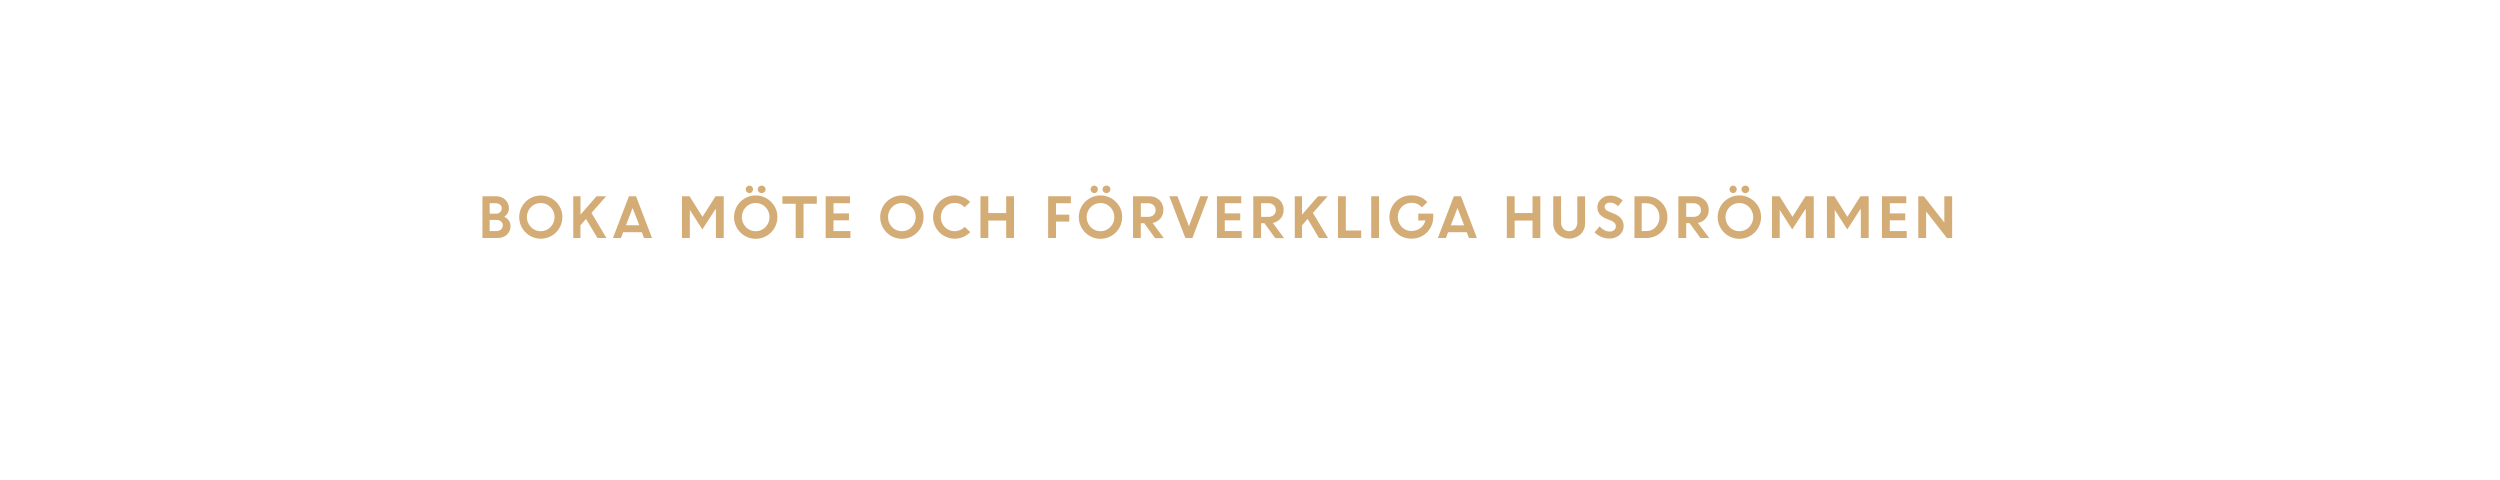
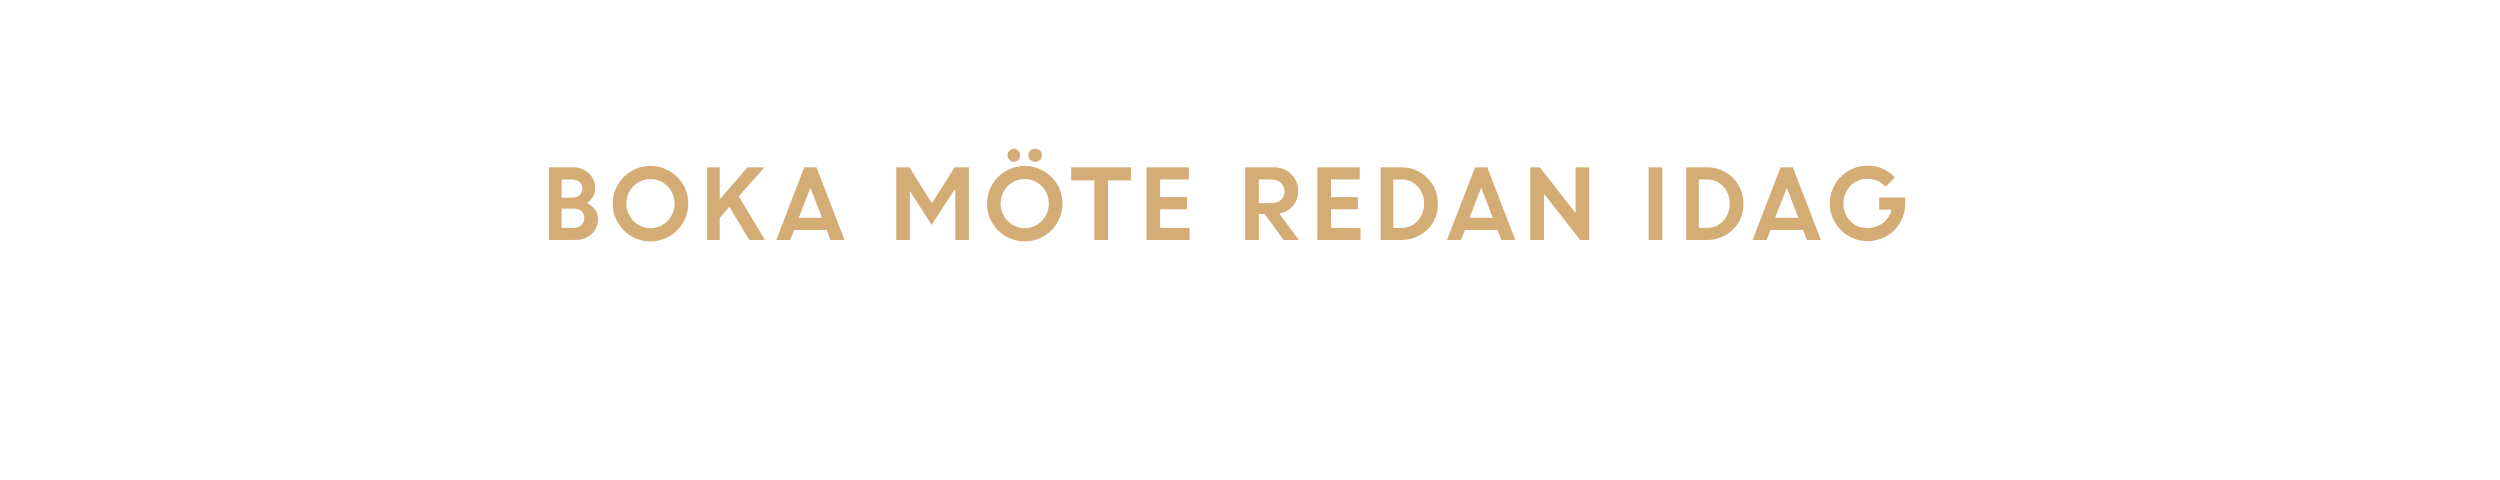
<svg xmlns="http://www.w3.org/2000/svg" id="Layer_1" data-name="Layer 1" viewBox="0 0 1250 240">
  <defs>
    <style>.cls-1{fill:#d4ac76;}</style>
  </defs>
-   <path class="cls-1" d="M241.22,119V98.13h6.86a6.3,6.3,0,0,1,4.57,1.74,5.76,5.76,0,0,1,1.8,4.31,4.9,4.9,0,0,1-2.35,4.19,5.9,5.9,0,0,1,2.32,1.87,4.48,4.48,0,0,1,.86,2.65,5.77,5.77,0,0,1-1.82,4.43,6.57,6.57,0,0,1-4.62,1.68Zm6.41-17.39h-2.8v5.24H248a2.9,2.9,0,0,0,2.08-.77,2.58,2.58,0,0,0,.8-1.93,2.23,2.23,0,0,0-.88-1.84A3.6,3.6,0,0,0,247.63,101.61Zm.59,8.37h-3.39v5.54h3.31a3.4,3.4,0,0,0,2.36-.79,2.6,2.6,0,0,0,.87-2,2.54,2.54,0,0,0-.82-2A3.31,3.31,0,0,0,248.22,110Z" />
-   <path class="cls-1" d="M281.2,108.55a10.81,10.81,0,0,1-10.84,10.8,10.8,10.8,0,1,1,10.84-10.8Zm-15.75,5a6.85,6.85,0,0,0,9.81,0,7.16,7.16,0,0,0,0-10,6.87,6.87,0,0,0-9.81,0,7.21,7.21,0,0,0,0,10Z" />
-   <path class="cls-1" d="M286.63,119V98.13h3.62v9.2l8-9.2h4.83l-7.36,8.33L303.23,119h-4.5L293,109.47l-2.79,3.16V119Z" />
-   <path class="cls-1" d="M306.47,119l8-20.87h3.54l8,20.87h-4l-1.1-2.89h-9.34L310.5,119Zm9.82-15L313,112.63h6.66Z" />
-   <path class="cls-1" d="M341,119V98.13h3.78l6.46,10.29,6.53-10.29h4.1V119h-3.91V104.72l-.32,0-6.47,10-6.31-9.86h.06V119Z" />
-   <path class="cls-1" d="M388.69,108.55a10.84,10.84,0,1,1-3.17-7.65A10.39,10.39,0,0,1,388.69,108.55Zm-15.75,5a6.85,6.85,0,0,0,9.81,0,7.19,7.19,0,0,0,0-10,6.87,6.87,0,0,0-9.81,0,7.19,7.19,0,0,0,0,10ZM376,96a1.74,1.74,0,0,1-2.56,0,1.86,1.86,0,0,1,1.28-3.2,1.73,1.73,0,0,1,1.27.54,1.83,1.83,0,0,1,.53,1.33A1.86,1.86,0,0,1,376,96Zm6.21,0a1.91,1.91,0,0,1-1.38.56,1.93,1.93,0,0,1-1.39-.56,1.79,1.79,0,0,1-.57-1.33,1.75,1.75,0,0,1,.57-1.33,2,2,0,0,1,1.39-.54,1.93,1.93,0,0,1,1.38.54,1.75,1.75,0,0,1,.57,1.33A1.79,1.79,0,0,1,382.23,96Z" />
-   <path class="cls-1" d="M391.2,101.88V98.13h17.2v3.75h-6.64V119h-3.92V101.88Z" />
-   <path class="cls-1" d="M424.47,110.17h-7.73v5.35h8.48V119H412.83V98.13H425v3.48h-8.24v5.08h7.73Z" />
-   <path class="cls-1" d="M461.78,108.55a10.84,10.84,0,1,1-3.17-7.65A10.39,10.39,0,0,1,461.78,108.55Zm-15.76,5a6.86,6.86,0,0,0,9.82,0,7.19,7.19,0,0,0,0-10,6.88,6.88,0,0,0-9.82,0,7.21,7.21,0,0,0,0,10Z" />
-   <path class="cls-1" d="M485.13,116.06a10.82,10.82,0,1,1-.05-15.1l-2.75,2.68a6.55,6.55,0,0,0-5-2.16,6.65,6.65,0,0,0-4.94,2.06,7.21,7.21,0,0,0,0,10,6.88,6.88,0,0,0,9.95-.12Z" />
-   <path class="cls-1" d="M503.09,119v-8.72h-8.94V119h-3.91V98.13h3.91v8.4h8.94v-8.4H507V119Z" />
-   <path class="cls-1" d="M524.07,119V98.13h11.36v3.48H528v5.7h6.64v3.48H528V119Z" />
-   <path class="cls-1" d="M561.08,108.55a10.84,10.84,0,1,1-3.17-7.65A10.35,10.35,0,0,1,561.08,108.55Zm-15.75,5a6.85,6.85,0,0,0,9.81,0,7.16,7.16,0,0,0,0-10,6.87,6.87,0,0,0-9.81,0,7.21,7.21,0,0,0,0,10ZM548.41,96a1.67,1.67,0,0,1-1.27.56,1.74,1.74,0,0,1-1.29-.56,1.87,1.87,0,0,1,1.29-3.2,1.73,1.73,0,0,1,1.26.54,1.79,1.79,0,0,1,.53,1.33A1.86,1.86,0,0,1,548.41,96Zm6.22,0a2,2,0,0,1-1.39.56,1.91,1.91,0,0,1-1.38-.56,1.76,1.76,0,0,1-.58-1.33,1.73,1.73,0,0,1,.58-1.33,1.93,1.93,0,0,1,1.38-.54,2,2,0,0,1,1.39.54,1.75,1.75,0,0,1,.57,1.33A1.79,1.79,0,0,1,554.63,96Z" />
-   <path class="cls-1" d="M566.51,119V98.13h8.17a7,7,0,0,1,5,1.89,6.51,6.51,0,0,1,2,5,6.3,6.3,0,0,1-1.49,4.23,6.8,6.8,0,0,1-3.9,2.23l5.61,7.57h-4.4l-5.42-7.45h-1.68V119Zm7.56-17.39h-3.64v6.81h3.64a3.83,3.83,0,0,0,2.71-.93,3.11,3.11,0,0,0,1-2.41,3.31,3.31,0,0,0-1-2.48A3.75,3.75,0,0,0,574.07,101.61Z" />
-   <path class="cls-1" d="M592.66,119l-8-20.87h4.08l5.73,15,5.66-15h4L596.21,119Z" />
-   <path class="cls-1" d="M620.11,110.17h-7.73v5.35h8.48V119H608.47V98.13h12.15v3.48h-8.24v5.08h7.73Z" />
-   <path class="cls-1" d="M626.64,119V98.13h8.17a7,7,0,0,1,5,1.89,6.51,6.51,0,0,1,2,5,6.26,6.26,0,0,1-1.5,4.23,6.74,6.74,0,0,1-3.89,2.23l5.61,7.57h-4.4l-5.42-7.45h-1.68V119Zm7.56-17.39h-3.64v6.81h3.64a3.84,3.84,0,0,0,2.71-.93,3.11,3.11,0,0,0,1-2.41,3.31,3.31,0,0,0-1-2.48A3.75,3.75,0,0,0,634.2,101.61Z" />
-   <path class="cls-1" d="M647.38,119V98.13H651v9.2l8-9.2h4.83l-7.37,8.33L664,119h-4.51l-5.68-9.53-2.8,3.16V119Z" />
-   <path class="cls-1" d="M669,119V98.13h3.91v17.12h7.67V119Z" />
-   <path class="cls-1" d="M685.61,119V98.13h3.91V119Z" />
-   <path class="cls-1" d="M709.15,110.28V106.8h7.48l0,1.78a10.72,10.72,0,0,1-5.48,9.38,10.77,10.77,0,0,1-5.32,1.36,10.83,10.83,0,1,1,.06-21.65,10.26,10.26,0,0,1,7.77,3.37L711,103.68a6.76,6.76,0,0,0-5.13-2.26,6.63,6.63,0,0,0-5,2,7.39,7.39,0,0,0,0,10.06,6.35,6.35,0,0,0,4.74,2,7.38,7.38,0,0,0,4.64-1.45,6.62,6.62,0,0,0,2.46-3.84Z" />
-   <path class="cls-1" d="M718.93,119l8-20.87h3.54l8,20.87h-4l-1.1-2.89h-9.34L723,119Zm9.82-15-3.34,8.66h6.65Z" />
-   <path class="cls-1" d="M766.26,119v-8.72h-8.94V119h-3.91V98.13h3.91v8.4h8.94v-8.4h3.91V119Z" />
-   <path class="cls-1" d="M790.3,117.12a8.51,8.51,0,0,1-11.42,0,7.39,7.39,0,0,1-2.26-5.52V98.13h3.92v13a4.77,4.77,0,0,0,1.08,3.22,4.14,4.14,0,0,0,5.94,0,4.68,4.68,0,0,0,1.08-3.18v-13h3.91V111.6A7.38,7.38,0,0,1,790.3,117.12Z" />
-   <path class="cls-1" d="M804.61,119.27a10,10,0,0,1-3.94-.82,10.39,10.39,0,0,1-3.38-2.28l2.49-3a7.54,7.54,0,0,0,2.3,1.87,5.93,5.93,0,0,0,2.75.73,3.37,3.37,0,0,0,2.22-.72,2.24,2.24,0,0,0,.87-1.8c0-1.3-.76-2.27-2.29-2.9l-2.33-.93a9.07,9.07,0,0,1-3.47-2.3,5.32,5.32,0,0,1-1.12-3.55,5.41,5.41,0,0,1,1.77-4,6.07,6.07,0,0,1,4.43-1.74,9,9,0,0,1,6.42,2.38l-2.3,2.91a5.37,5.37,0,0,0-4.12-1.81,2.81,2.81,0,0,0-1.88.6,1.85,1.85,0,0,0-.7,1.47,1.94,1.94,0,0,0,.55,1.43,5.66,5.66,0,0,0,1.79,1.08l2.44,1c3.09,1.24,4.67,3.25,4.72,6a5.82,5.82,0,0,1-2,4.56A7.6,7.6,0,0,1,804.61,119.27Z" />
-   <path class="cls-1" d="M817.23,119V98.13h6a10.22,10.22,0,0,1,7.39,3,10.08,10.08,0,0,1,3.07,7.52,9.76,9.76,0,0,1-3.11,7.45A10.66,10.66,0,0,1,823,119Zm6-17.39h-2.38v13.91h2.41a6,6,0,0,0,4.62-2,7.13,7.13,0,0,0,1.85-5,6.86,6.86,0,0,0-1.88-4.93A6.11,6.11,0,0,0,823.23,101.61Z" />
-   <path class="cls-1" d="M839.18,119V98.13h8.17a7.06,7.06,0,0,1,5,1.89,6.54,6.54,0,0,1,2,5,6.25,6.25,0,0,1-1.49,4.23,6.8,6.8,0,0,1-3.9,2.23L854.6,119h-4.4l-5.42-7.45H843.1V119Zm7.56-17.39H843.1v6.81h3.64a3.87,3.87,0,0,0,2.72-.93,3.13,3.13,0,0,0,1-2.41,3.31,3.31,0,0,0-1-2.48A3.74,3.74,0,0,0,846.74,101.61Z" />
-   <path class="cls-1" d="M880.52,108.55a10.84,10.84,0,1,1-3.17-7.65A10.39,10.39,0,0,1,880.52,108.55Zm-15.75,5a6.85,6.85,0,0,0,9.81,0,7.16,7.16,0,0,0,0-10,6.87,6.87,0,0,0-9.81,0,7.19,7.19,0,0,0,0,10ZM867.85,96a1.74,1.74,0,0,1-2.56,0,1.83,1.83,0,0,1-.54-1.33,1.81,1.81,0,0,1,1.82-1.87,1.73,1.73,0,0,1,1.27.54,1.83,1.83,0,0,1,.53,1.33A1.86,1.86,0,0,1,867.85,96Zm6.21,0a1.91,1.91,0,0,1-1.38.56,1.93,1.93,0,0,1-1.39-.56,1.79,1.79,0,0,1-.57-1.33,1.75,1.75,0,0,1,.57-1.33,2,2,0,0,1,1.39-.54,1.93,1.93,0,0,1,1.38.54,1.75,1.75,0,0,1,.57,1.33A1.79,1.79,0,0,1,874.06,96Z" />
-   <path class="cls-1" d="M886,119V98.13h3.78l6.45,10.29,6.53-10.29h4.11V119H902.9V104.72l-.31,0-6.47,10-6.32-9.86h.06V119Z" />
-   <path class="cls-1" d="M913.46,119V98.13h3.78l6.45,10.29,6.54-10.29h4.1V119h-3.91V104.72l-.32,0-6.47,10-6.32-9.86h.07V119Z" />
-   <path class="cls-1" d="M952.61,110.17h-7.72v5.35h8.48V119H941V98.13h12.15v3.48h-8.23v5.08h7.72Z" />
-   <path class="cls-1" d="M959.14,119V98.13h2.75l10.27,13.12V98.13h3.91V119h-2.62l-10.39-13.28V119Z" />
+   <path class="cls-1" d="M274.51,120V83.67h11.95a11,11,0,0,1,8,3,10,10,0,0,1,3.13,7.5,8.55,8.55,0,0,1-4.08,7.3,10.16,10.16,0,0,1,4,3.26,7.7,7.7,0,0,1,1.5,4.61,10,10,0,0,1-3.17,7.7,11.41,11.41,0,0,1-8,2.93Zm11.16-30.27h-4.86v9.12h5.42a5,5,0,0,0,3.62-1.34,4.48,4.48,0,0,0,1.39-3.35,3.89,3.89,0,0,0-1.53-3.22A6.33,6.33,0,0,0,285.67,89.73Zm1,14.57h-5.9v9.64h5.75a5.91,5.91,0,0,0,4.11-1.37,4.54,4.54,0,0,0,1.51-3.52,4.45,4.45,0,0,0-1.42-3.45A5.8,5.8,0,0,0,286.71,104.3Z" />
+   <path class="cls-1" d="M344.12,101.81a18.88,18.88,0,1,1-5.53-13.32A18.08,18.08,0,0,1,344.12,101.81Zm-27.43,8.67a11.94,11.94,0,0,0,17.09,0,12.5,12.5,0,0,0,0-17.39,12,12,0,0,0-17.09,0,12.55,12.55,0,0,0,0,17.39Z" />
+   <path class="cls-1" d="M353.56,120V83.67h6.3v16l13.91-16h8.42L369.37,98.16,382.47,120h-7.85l-9.9-16.59-4.86,5.5V120Z" />
+   <path class="cls-1" d="M388.11,120l14-36.33h6.15l14,36.33h-7l-1.93-5H397.05l-1.94,5ZM405.2,93.84l-5.81,15.07H411Z" />
+   <path class="cls-1" d="M448.13,120V83.67h6.58l11.23,17.91,11.37-17.91h7.15V120h-6.82V95.14l-.55-.08-11.27,17.39-11-17.16h.11V120Z" />
+   <path class="cls-1" d="M531.22,101.81a18.86,18.86,0,1,1-5.52-13.32A18.07,18.07,0,0,1,531.22,101.81Zm-27.42,8.67a11.93,11.93,0,0,0,17.08,0,12.47,12.47,0,0,0,0-17.39,12,12,0,0,0-17.08,0,12.55,12.55,0,0,0,0,17.39Zm5.37-30.55a2.93,2.93,0,0,1-2.22,1,3,3,0,0,1-2.25-1,3.25,3.25,0,0,1,2.24-5.57,3,3,0,0,1,2.2.94,3.17,3.17,0,0,1,.93,2.31A3.26,3.26,0,0,1,509.17,79.93Zm10.81,0a3.48,3.48,0,0,1-4.82,0,3.08,3.08,0,0,1-1-2.32,3,3,0,0,1,1-2.31,3.56,3.56,0,0,1,4.82,0,3.08,3.08,0,0,1,1,2.31A3.12,3.12,0,0,1,520,79.93Z" />
+   <path class="cls-1" d="M535.59,90.2V83.67h29.94V90.2H554V120h-6.82V90.2Z" />
+   <path class="cls-1" d="M593.5,104.63H580.06v9.31h14.75V120H573.24V83.67h21.15v6.06H580.06v8.84H593.5Z" />
+   <path class="cls-1" d="M622.59,120V83.67h14.22a12.27,12.27,0,0,1,8.75,3.3,11.3,11.3,0,0,1,3.49,8.61,11,11,0,0,1-2.6,7.37,11.72,11.72,0,0,1-6.78,3.87L649.43,120h-7.66l-9.43-13h-2.93v13Zm13.16-30.27h-6.34v11.85h6.34a6.7,6.7,0,0,0,4.72-1.62,5.4,5.4,0,0,0,1.77-4.19,5.74,5.74,0,0,0-1.81-4.31A6.52,6.52,0,0,0,635.75,89.73Z" />
+   <path class="cls-1" d="M678.94,104.63H665.5v9.31h14.76V120H658.69V83.67h21.15v6.06H665.5v8.84h13.44Z" />
+   <path class="cls-1" d="M690.32,120V83.67h10.36a17.83,17.83,0,0,1,12.87,5.19A17.51,17.51,0,0,1,718.89,102a17,17,0,0,1-5.41,13A18.55,18.55,0,0,1,700.31,120Zm10.44-30.27h-4.15v24.21h4.2a10.49,10.49,0,0,0,8-3.52,12.35,12.35,0,0,0,3.23-8.66,12,12,0,0,0-3.28-8.58A10.64,10.64,0,0,0,700.76,89.73Z" />
+   <path class="cls-1" d="M723.5,120l14-36.33h6.15l14,36.33h-7l-1.93-5H732.44l-1.94,5Zm17.09-26.16-5.81,15.07h11.59Z" />
+   <path class="cls-1" d="M765.14,120V83.67h4.78l17.87,22.85V83.67h6.82V120h-4.56L772,96.88V120Z" />
+   <path class="cls-1" d="M824.31,120V83.67h6.82V120Z" />
+   <path class="cls-1" d="M843.11,120V83.67h10.37a17.79,17.79,0,0,1,12.86,5.19A17.48,17.48,0,0,1,871.69,102a17,17,0,0,1-5.42,13A18.52,18.52,0,0,1,853.11,120Zm10.45-30.27h-4.15v24.21h4.2a10.47,10.47,0,0,0,8-3.52,12.3,12.3,0,0,0,3.23-8.66,12,12,0,0,0-3.27-8.58A10.67,10.67,0,0,0,853.56,89.73Z" />
+   <path class="cls-1" d="M876.29,120l14-36.33h6.16l14,36.33h-7l-1.92-5H885.24l-1.94,5Zm17.1-26.16-5.82,15.07h11.59Z" />
+   <path class="cls-1" d="M939.6,104.82V98.76h13l0,3.1a18.67,18.67,0,0,1-2.66,9.63,18.27,18.27,0,0,1-6.88,6.7,18.82,18.82,0,0,1-9.26,2.37,18.85,18.85,0,0,1-13.4-32.16,18.32,18.32,0,0,1,13.49-5.53,17.93,17.93,0,0,1,13.54,5.87l-4.66,4.59a11.75,11.75,0,0,0-8.93-3.93A11.56,11.56,0,0,0,925.13,93a12.86,12.86,0,0,0,0,17.51A11.13,11.13,0,0,0,933.4,114a12.88,12.88,0,0,0,8.08-2.52,11.48,11.48,0,0,0,4.28-6.69Z" />
</svg>
